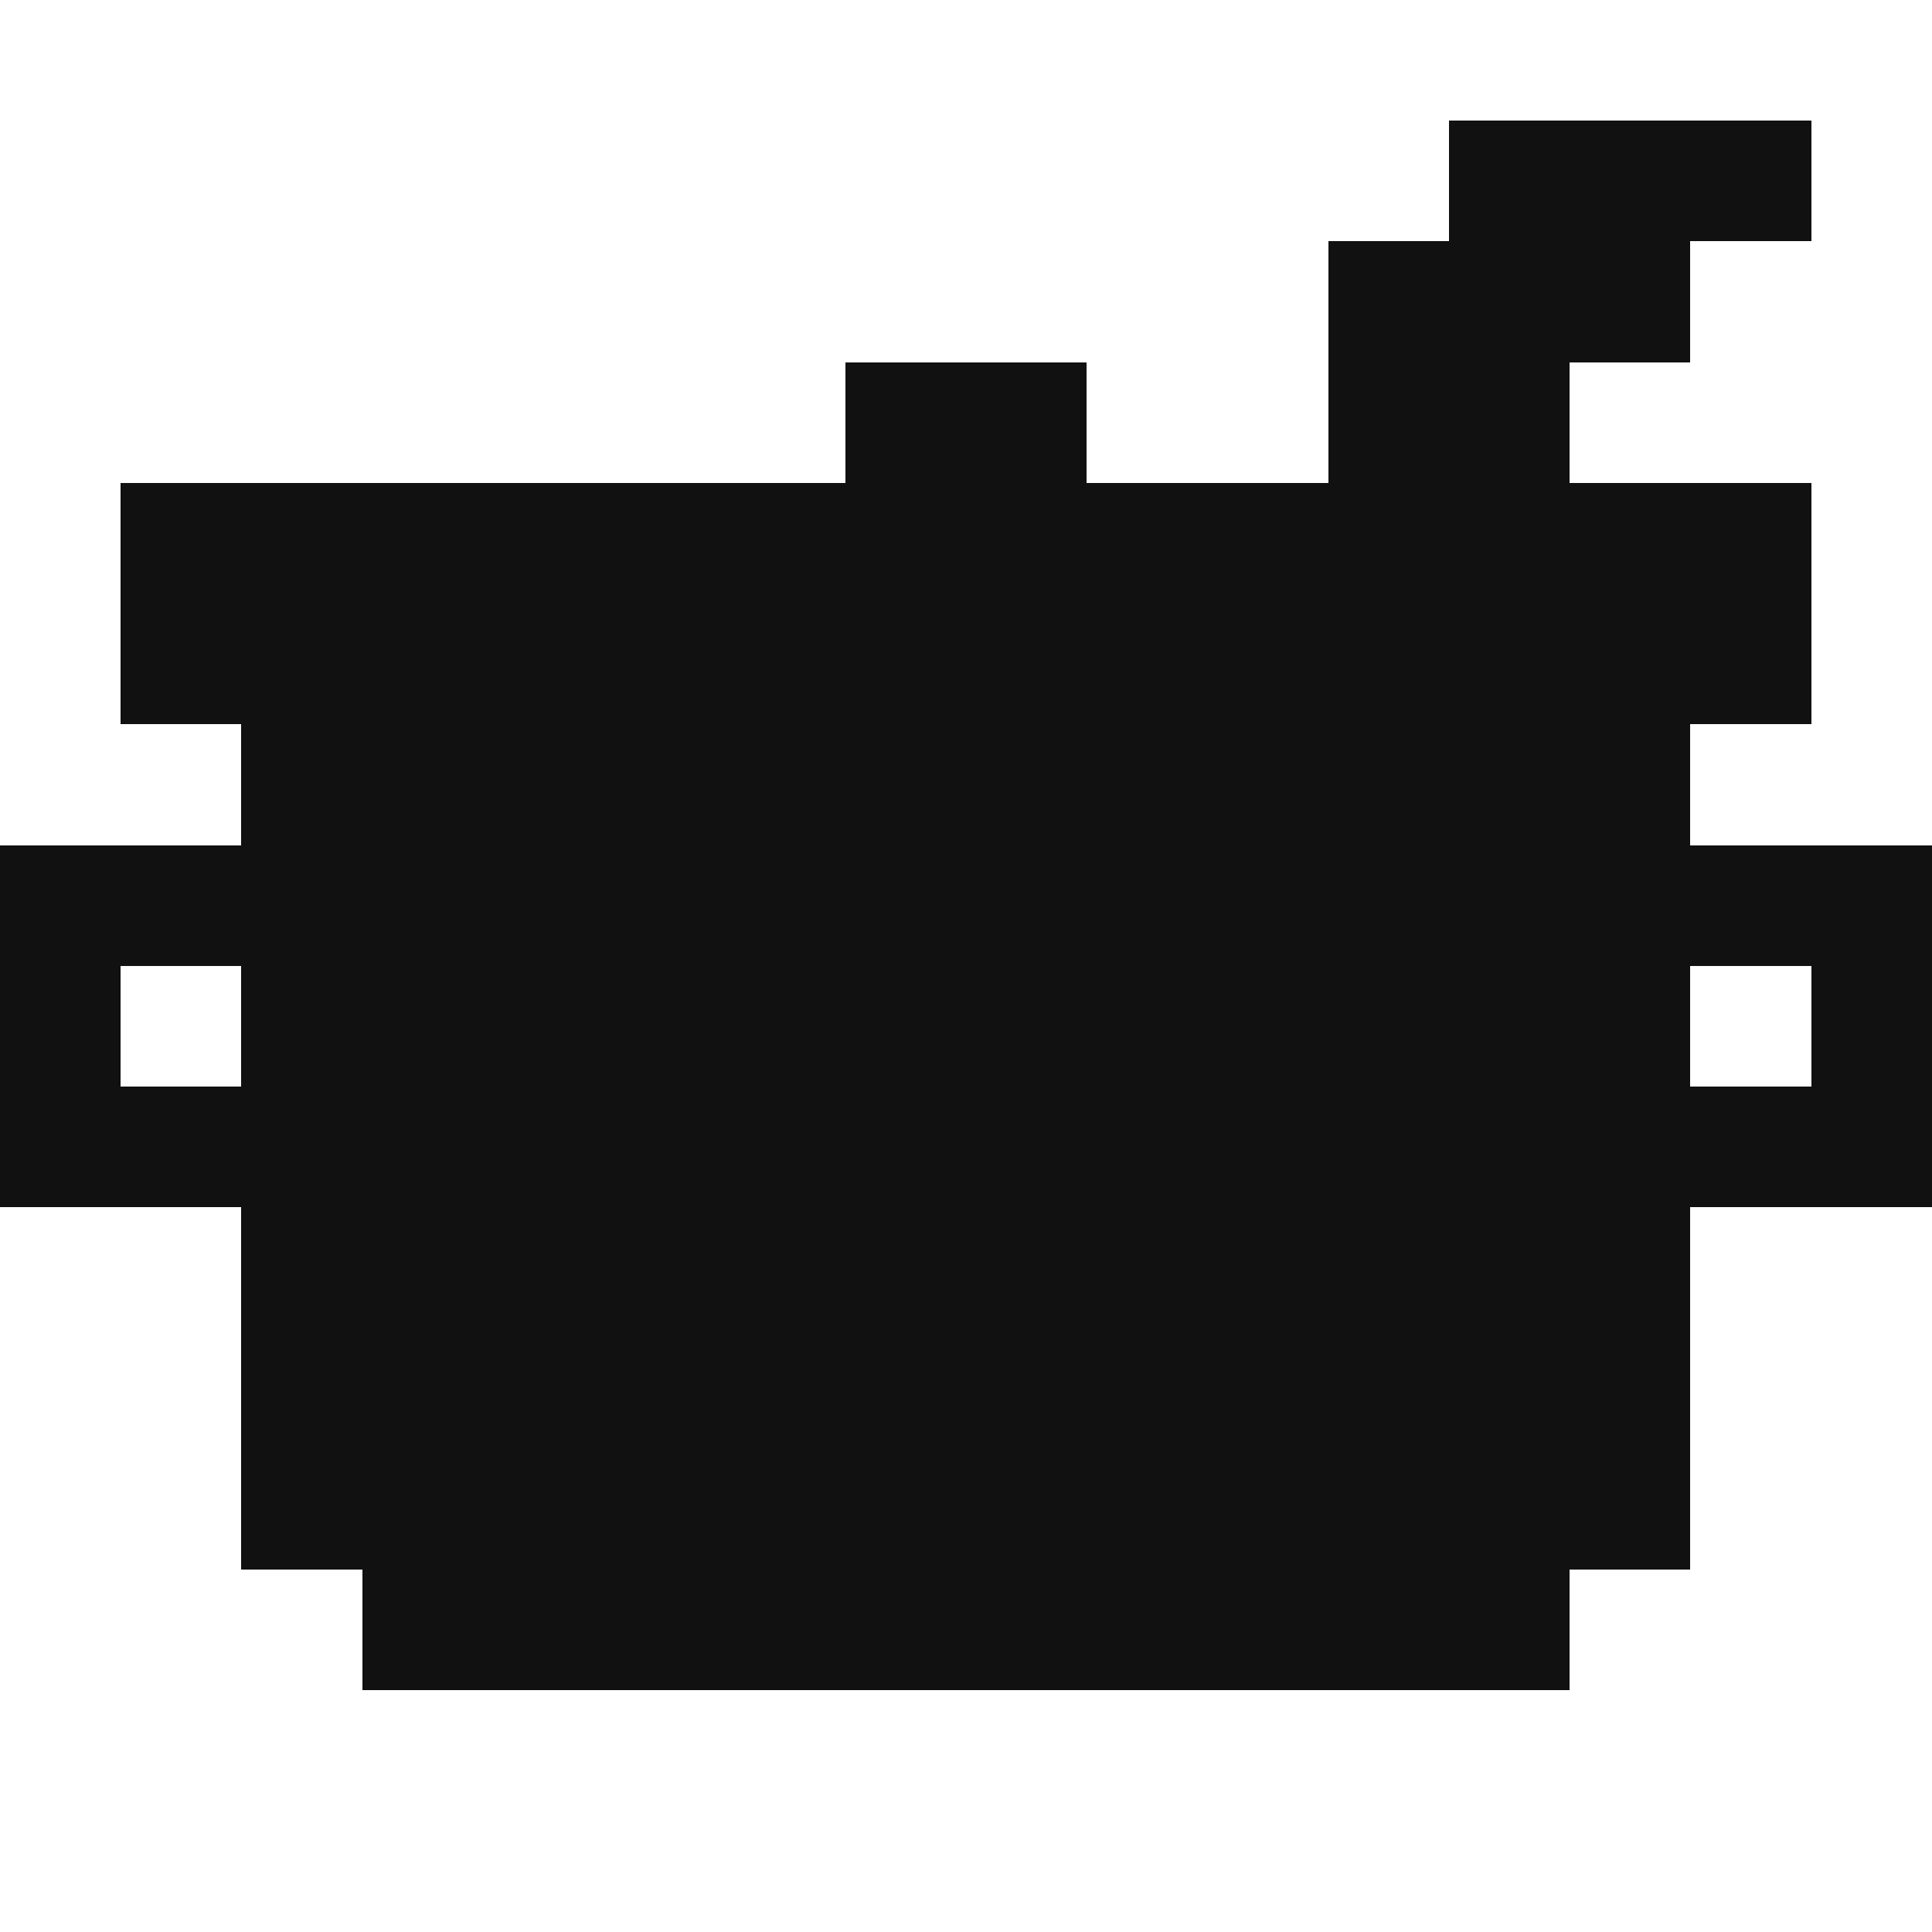
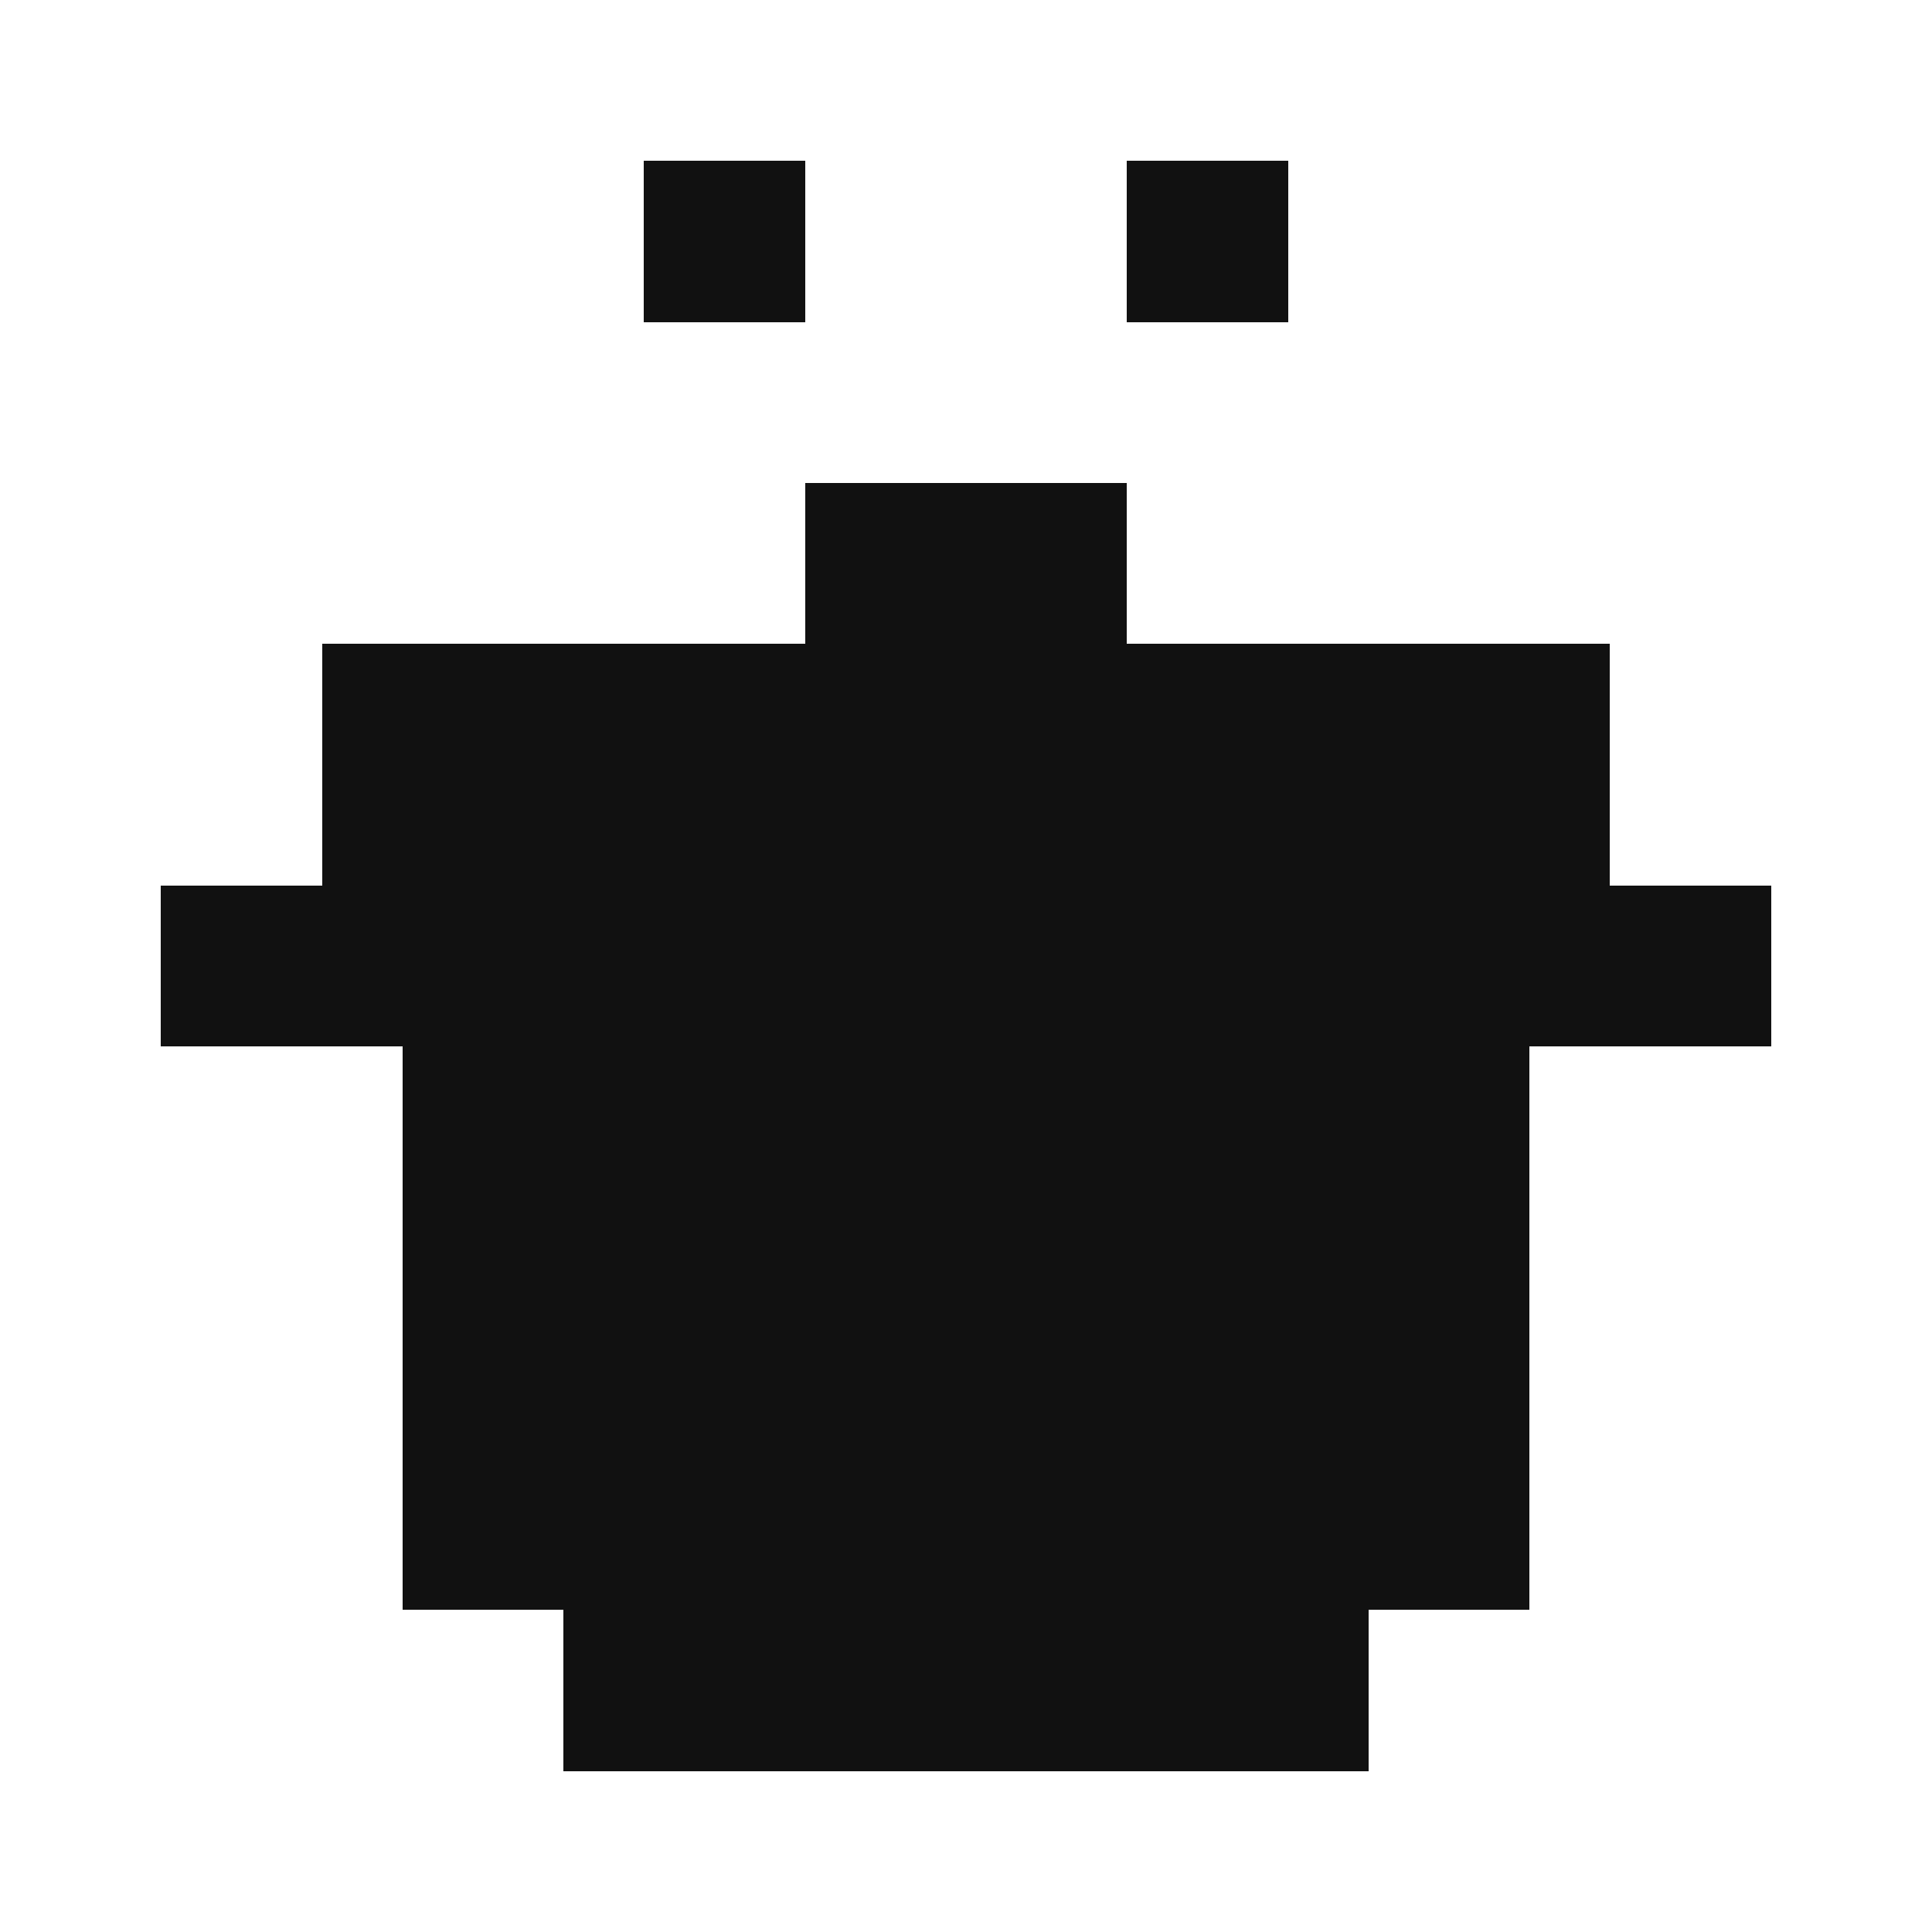
- <svg xmlns="http://www.w3.org/2000/svg" viewBox="0 0 16 16" width="32" height="32" fill="#111111" shape-rendering="crispEdges">
-   <rect x="12" y="1" width="1" height="1" />
-   <rect x="13" y="1" width="1" height="1" />
-   <rect x="14" y="1" width="1" height="1" />
-   <rect x="11" y="2" width="1" height="1" />
-   <rect x="12" y="2" width="1" height="1" />
-   <rect x="13" y="2" width="1" height="1" />
-   <rect x="7" y="3" width="1" height="1" />
+ <svg xmlns="http://www.w3.org/2000/svg" viewBox="0 0 24 24" width="48" height="48" fill="#111111" shape-rendering="crispEdges">
+   <rect x="8" y="2" width="1" height="1" />
+   <rect x="9" y="2" width="1" height="1" />
+   <rect x="14" y="2" width="1" height="1" />
+   <rect x="15" y="2" width="1" height="1" />
  <rect x="8" y="3" width="1" height="1" />
-   <rect x="11" y="3" width="1" height="1" />
-   <rect x="12" y="3" width="1" height="1" />
-   <rect x="1" y="4" width="1" height="1" />
-   <rect x="2" y="4" width="1" height="1" />
-   <rect x="3" y="4" width="1" height="1" />
-   <rect x="4" y="4" width="1" height="1" />
-   <rect x="5" y="4" width="1" height="1" />
-   <rect x="6" y="4" width="1" height="1" />
-   <rect x="7" y="4" width="1" height="1" />
-   <rect x="8" y="4" width="1" height="1" />
-   <rect x="9" y="4" width="1" height="1" />
-   <rect x="10" y="4" width="1" height="1" />
-   <rect x="11" y="4" width="1" height="1" />
-   <rect x="12" y="4" width="1" height="1" />
-   <rect x="13" y="4" width="1" height="1" />
-   <rect x="14" y="4" width="1" height="1" />
-   <rect x="1" y="5" width="1" height="1" />
-   <rect x="2" y="5" width="1" height="1" />
-   <rect x="3" y="5" width="1" height="1" />
-   <rect x="4" y="5" width="1" height="1" />
-   <rect x="5" y="5" width="1" height="1" />
-   <rect x="6" y="5" width="1" height="1" />
-   <rect x="7" y="5" width="1" height="1" />
-   <rect x="8" y="5" width="1" height="1" />
-   <rect x="9" y="5" width="1" height="1" />
-   <rect x="10" y="5" width="1" height="1" />
-   <rect x="11" y="5" width="1" height="1" />
-   <rect x="12" y="5" width="1" height="1" />
-   <rect x="13" y="5" width="1" height="1" />
-   <rect x="14" y="5" width="1" height="1" />
-   <rect x="2" y="6" width="1" height="1" />
-   <rect x="3" y="6" width="1" height="1" />
-   <rect x="4" y="6" width="1" height="1" />
-   <rect x="5" y="6" width="1" height="1" />
-   <rect x="6" y="6" width="1" height="1" />
-   <rect x="7" y="6" width="1" height="1" />
-   <rect x="8" y="6" width="1" height="1" />
-   <rect x="9" y="6" width="1" height="1" />
+   <rect x="9" y="3" width="1" height="1" />
+   <rect x="14" y="3" width="1" height="1" />
+   <rect x="15" y="3" width="1" height="1" />
  <rect x="10" y="6" width="1" height="1" />
  <rect x="11" y="6" width="1" height="1" />
  <rect x="12" y="6" width="1" height="1" />
  <rect x="13" y="6" width="1" height="1" />
-   <rect x="0" y="7" width="1" height="1" />
-   <rect x="1" y="7" width="1" height="1" />
-   <rect x="2" y="7" width="1" height="1" />
-   <rect x="3" y="7" width="1" height="1" />
-   <rect x="4" y="7" width="1" height="1" />
-   <rect x="5" y="7" width="1" height="1" />
-   <rect x="6" y="7" width="1" height="1" />
-   <rect x="7" y="7" width="1" height="1" />
-   <rect x="8" y="7" width="1" height="1" />
-   <rect x="9" y="7" width="1" height="1" />
  <rect x="10" y="7" width="1" height="1" />
  <rect x="11" y="7" width="1" height="1" />
  <rect x="12" y="7" width="1" height="1" />
  <rect x="13" y="7" width="1" height="1" />
-   <rect x="14" y="7" width="1" height="1" />
-   <rect x="15" y="7" width="1" height="1" />
-   <rect x="0" y="8" width="1" height="1" />
-   <rect x="2" y="8" width="1" height="1" />
-   <rect x="3" y="8" width="1" height="1" />
  <rect x="4" y="8" width="1" height="1" />
  <rect x="5" y="8" width="1" height="1" />
  <rect x="6" y="8" width="1" height="1" />
  <rect x="7" y="8" width="1" height="1" />
  <rect x="8" y="8" width="1" height="1" />
  <rect x="9" y="8" width="1" height="1" />
  <rect x="10" y="8" width="1" height="1" />
  <rect x="11" y="8" width="1" height="1" />
  <rect x="12" y="8" width="1" height="1" />
  <rect x="13" y="8" width="1" height="1" />
+   <rect x="14" y="8" width="1" height="1" />
  <rect x="15" y="8" width="1" height="1" />
-   <rect x="0" y="9" width="1" height="1" />
-   <rect x="1" y="9" width="1" height="1" />
-   <rect x="2" y="9" width="1" height="1" />
-   <rect x="3" y="9" width="1" height="1" />
+   <rect x="16" y="8" width="1" height="1" />
+   <rect x="17" y="8" width="1" height="1" />
+   <rect x="18" y="8" width="1" height="1" />
+   <rect x="19" y="8" width="1" height="1" />
  <rect x="4" y="9" width="1" height="1" />
  <rect x="5" y="9" width="1" height="1" />
  <rect x="6" y="9" width="1" height="1" />
  <rect x="7" y="9" width="1" height="1" />
  <rect x="8" y="9" width="1" height="1" />
  <rect x="9" y="9" width="1" height="1" />
  <rect x="10" y="9" width="1" height="1" />
  <rect x="11" y="9" width="1" height="1" />
  <rect x="12" y="9" width="1" height="1" />
  <rect x="13" y="9" width="1" height="1" />
  <rect x="14" y="9" width="1" height="1" />
  <rect x="15" y="9" width="1" height="1" />
-   <rect x="2" y="10" width="1" height="1" />
-   <rect x="3" y="10" width="1" height="1" />
+   <rect x="16" y="9" width="1" height="1" />
+   <rect x="17" y="9" width="1" height="1" />
+   <rect x="18" y="9" width="1" height="1" />
+   <rect x="19" y="9" width="1" height="1" />
  <rect x="4" y="10" width="1" height="1" />
  <rect x="5" y="10" width="1" height="1" />
  <rect x="6" y="10" width="1" height="1" />
  <rect x="7" y="10" width="1" height="1" />
  <rect x="8" y="10" width="1" height="1" />
  <rect x="9" y="10" width="1" height="1" />
  <rect x="10" y="10" width="1" height="1" />
  <rect x="11" y="10" width="1" height="1" />
  <rect x="12" y="10" width="1" height="1" />
  <rect x="13" y="10" width="1" height="1" />
+   <rect x="14" y="10" width="1" height="1" />
+   <rect x="15" y="10" width="1" height="1" />
+   <rect x="16" y="10" width="1" height="1" />
+   <rect x="17" y="10" width="1" height="1" />
+   <rect x="18" y="10" width="1" height="1" />
+   <rect x="19" y="10" width="1" height="1" />
  <rect x="2" y="11" width="1" height="1" />
  <rect x="3" y="11" width="1" height="1" />
  <rect x="4" y="11" width="1" height="1" />
  <rect x="5" y="11" width="1" height="1" />
  <rect x="6" y="11" width="1" height="1" />
  <rect x="7" y="11" width="1" height="1" />
  <rect x="8" y="11" width="1" height="1" />
  <rect x="9" y="11" width="1" height="1" />
  <rect x="10" y="11" width="1" height="1" />
  <rect x="11" y="11" width="1" height="1" />
  <rect x="12" y="11" width="1" height="1" />
  <rect x="13" y="11" width="1" height="1" />
+   <rect x="14" y="11" width="1" height="1" />
+   <rect x="15" y="11" width="1" height="1" />
+   <rect x="16" y="11" width="1" height="1" />
+   <rect x="17" y="11" width="1" height="1" />
+   <rect x="18" y="11" width="1" height="1" />
+   <rect x="19" y="11" width="1" height="1" />
+   <rect x="20" y="11" width="1" height="1" />
+   <rect x="21" y="11" width="1" height="1" />
  <rect x="2" y="12" width="1" height="1" />
  <rect x="3" y="12" width="1" height="1" />
  <rect x="4" y="12" width="1" height="1" />
  <rect x="5" y="12" width="1" height="1" />
  <rect x="6" y="12" width="1" height="1" />
  <rect x="7" y="12" width="1" height="1" />
  <rect x="8" y="12" width="1" height="1" />
  <rect x="9" y="12" width="1" height="1" />
  <rect x="10" y="12" width="1" height="1" />
  <rect x="11" y="12" width="1" height="1" />
  <rect x="12" y="12" width="1" height="1" />
  <rect x="13" y="12" width="1" height="1" />
-   <rect x="3" y="13" width="1" height="1" />
-   <rect x="4" y="13" width="1" height="1" />
+   <rect x="14" y="12" width="1" height="1" />
+   <rect x="15" y="12" width="1" height="1" />
+   <rect x="16" y="12" width="1" height="1" />
+   <rect x="17" y="12" width="1" height="1" />
+   <rect x="18" y="12" width="1" height="1" />
+   <rect x="19" y="12" width="1" height="1" />
+   <rect x="20" y="12" width="1" height="1" />
+   <rect x="21" y="12" width="1" height="1" />
  <rect x="5" y="13" width="1" height="1" />
  <rect x="6" y="13" width="1" height="1" />
  <rect x="7" y="13" width="1" height="1" />
  <rect x="8" y="13" width="1" height="1" />
  <rect x="9" y="13" width="1" height="1" />
  <rect x="10" y="13" width="1" height="1" />
  <rect x="11" y="13" width="1" height="1" />
  <rect x="12" y="13" width="1" height="1" />
+   <rect x="13" y="13" width="1" height="1" />
+   <rect x="14" y="13" width="1" height="1" />
+   <rect x="15" y="13" width="1" height="1" />
+   <rect x="16" y="13" width="1" height="1" />
+   <rect x="17" y="13" width="1" height="1" />
+   <rect x="18" y="13" width="1" height="1" />
+   <rect x="5" y="14" width="1" height="1" />
+   <rect x="6" y="14" width="1" height="1" />
+   <rect x="7" y="14" width="1" height="1" />
+   <rect x="8" y="14" width="1" height="1" />
+   <rect x="9" y="14" width="1" height="1" />
+   <rect x="10" y="14" width="1" height="1" />
+   <rect x="11" y="14" width="1" height="1" />
+   <rect x="12" y="14" width="1" height="1" />
+   <rect x="13" y="14" width="1" height="1" />
+   <rect x="14" y="14" width="1" height="1" />
+   <rect x="15" y="14" width="1" height="1" />
+   <rect x="16" y="14" width="1" height="1" />
+   <rect x="17" y="14" width="1" height="1" />
+   <rect x="18" y="14" width="1" height="1" />
+   <rect x="5" y="15" width="1" height="1" />
+   <rect x="6" y="15" width="1" height="1" />
+   <rect x="7" y="15" width="1" height="1" />
+   <rect x="8" y="15" width="1" height="1" />
+   <rect x="9" y="15" width="1" height="1" />
+   <rect x="10" y="15" width="1" height="1" />
+   <rect x="11" y="15" width="1" height="1" />
+   <rect x="12" y="15" width="1" height="1" />
+   <rect x="13" y="15" width="1" height="1" />
+   <rect x="14" y="15" width="1" height="1" />
+   <rect x="15" y="15" width="1" height="1" />
+   <rect x="16" y="15" width="1" height="1" />
+   <rect x="17" y="15" width="1" height="1" />
+   <rect x="18" y="15" width="1" height="1" />
+   <rect x="5" y="16" width="1" height="1" />
+   <rect x="6" y="16" width="1" height="1" />
+   <rect x="7" y="16" width="1" height="1" />
+   <rect x="8" y="16" width="1" height="1" />
+   <rect x="9" y="16" width="1" height="1" />
+   <rect x="10" y="16" width="1" height="1" />
+   <rect x="11" y="16" width="1" height="1" />
+   <rect x="12" y="16" width="1" height="1" />
+   <rect x="13" y="16" width="1" height="1" />
+   <rect x="14" y="16" width="1" height="1" />
+   <rect x="15" y="16" width="1" height="1" />
+   <rect x="16" y="16" width="1" height="1" />
+   <rect x="17" y="16" width="1" height="1" />
+   <rect x="18" y="16" width="1" height="1" />
+   <rect x="5" y="17" width="1" height="1" />
+   <rect x="6" y="17" width="1" height="1" />
+   <rect x="7" y="17" width="1" height="1" />
+   <rect x="8" y="17" width="1" height="1" />
+   <rect x="9" y="17" width="1" height="1" />
+   <rect x="10" y="17" width="1" height="1" />
+   <rect x="11" y="17" width="1" height="1" />
+   <rect x="12" y="17" width="1" height="1" />
+   <rect x="13" y="17" width="1" height="1" />
+   <rect x="14" y="17" width="1" height="1" />
+   <rect x="15" y="17" width="1" height="1" />
+   <rect x="16" y="17" width="1" height="1" />
+   <rect x="17" y="17" width="1" height="1" />
+   <rect x="18" y="17" width="1" height="1" />
+   <rect x="5" y="18" width="1" height="1" />
+   <rect x="6" y="18" width="1" height="1" />
+   <rect x="7" y="18" width="1" height="1" />
+   <rect x="8" y="18" width="1" height="1" />
+   <rect x="9" y="18" width="1" height="1" />
+   <rect x="10" y="18" width="1" height="1" />
+   <rect x="11" y="18" width="1" height="1" />
+   <rect x="12" y="18" width="1" height="1" />
+   <rect x="13" y="18" width="1" height="1" />
+   <rect x="14" y="18" width="1" height="1" />
+   <rect x="15" y="18" width="1" height="1" />
+   <rect x="16" y="18" width="1" height="1" />
+   <rect x="17" y="18" width="1" height="1" />
+   <rect x="18" y="18" width="1" height="1" />
+   <rect x="5" y="19" width="1" height="1" />
+   <rect x="6" y="19" width="1" height="1" />
+   <rect x="7" y="19" width="1" height="1" />
+   <rect x="8" y="19" width="1" height="1" />
+   <rect x="9" y="19" width="1" height="1" />
+   <rect x="10" y="19" width="1" height="1" />
+   <rect x="11" y="19" width="1" height="1" />
+   <rect x="12" y="19" width="1" height="1" />
+   <rect x="13" y="19" width="1" height="1" />
+   <rect x="14" y="19" width="1" height="1" />
+   <rect x="15" y="19" width="1" height="1" />
+   <rect x="16" y="19" width="1" height="1" />
+   <rect x="17" y="19" width="1" height="1" />
+   <rect x="18" y="19" width="1" height="1" />
+   <rect x="7" y="20" width="1" height="1" />
+   <rect x="8" y="20" width="1" height="1" />
+   <rect x="9" y="20" width="1" height="1" />
+   <rect x="10" y="20" width="1" height="1" />
+   <rect x="11" y="20" width="1" height="1" />
+   <rect x="12" y="20" width="1" height="1" />
+   <rect x="13" y="20" width="1" height="1" />
+   <rect x="14" y="20" width="1" height="1" />
+   <rect x="15" y="20" width="1" height="1" />
+   <rect x="16" y="20" width="1" height="1" />
+   <rect x="7" y="21" width="1" height="1" />
+   <rect x="8" y="21" width="1" height="1" />
+   <rect x="9" y="21" width="1" height="1" />
+   <rect x="10" y="21" width="1" height="1" />
+   <rect x="11" y="21" width="1" height="1" />
+   <rect x="12" y="21" width="1" height="1" />
+   <rect x="13" y="21" width="1" height="1" />
+   <rect x="14" y="21" width="1" height="1" />
+   <rect x="15" y="21" width="1" height="1" />
+   <rect x="16" y="21" width="1" height="1" />
</svg>
